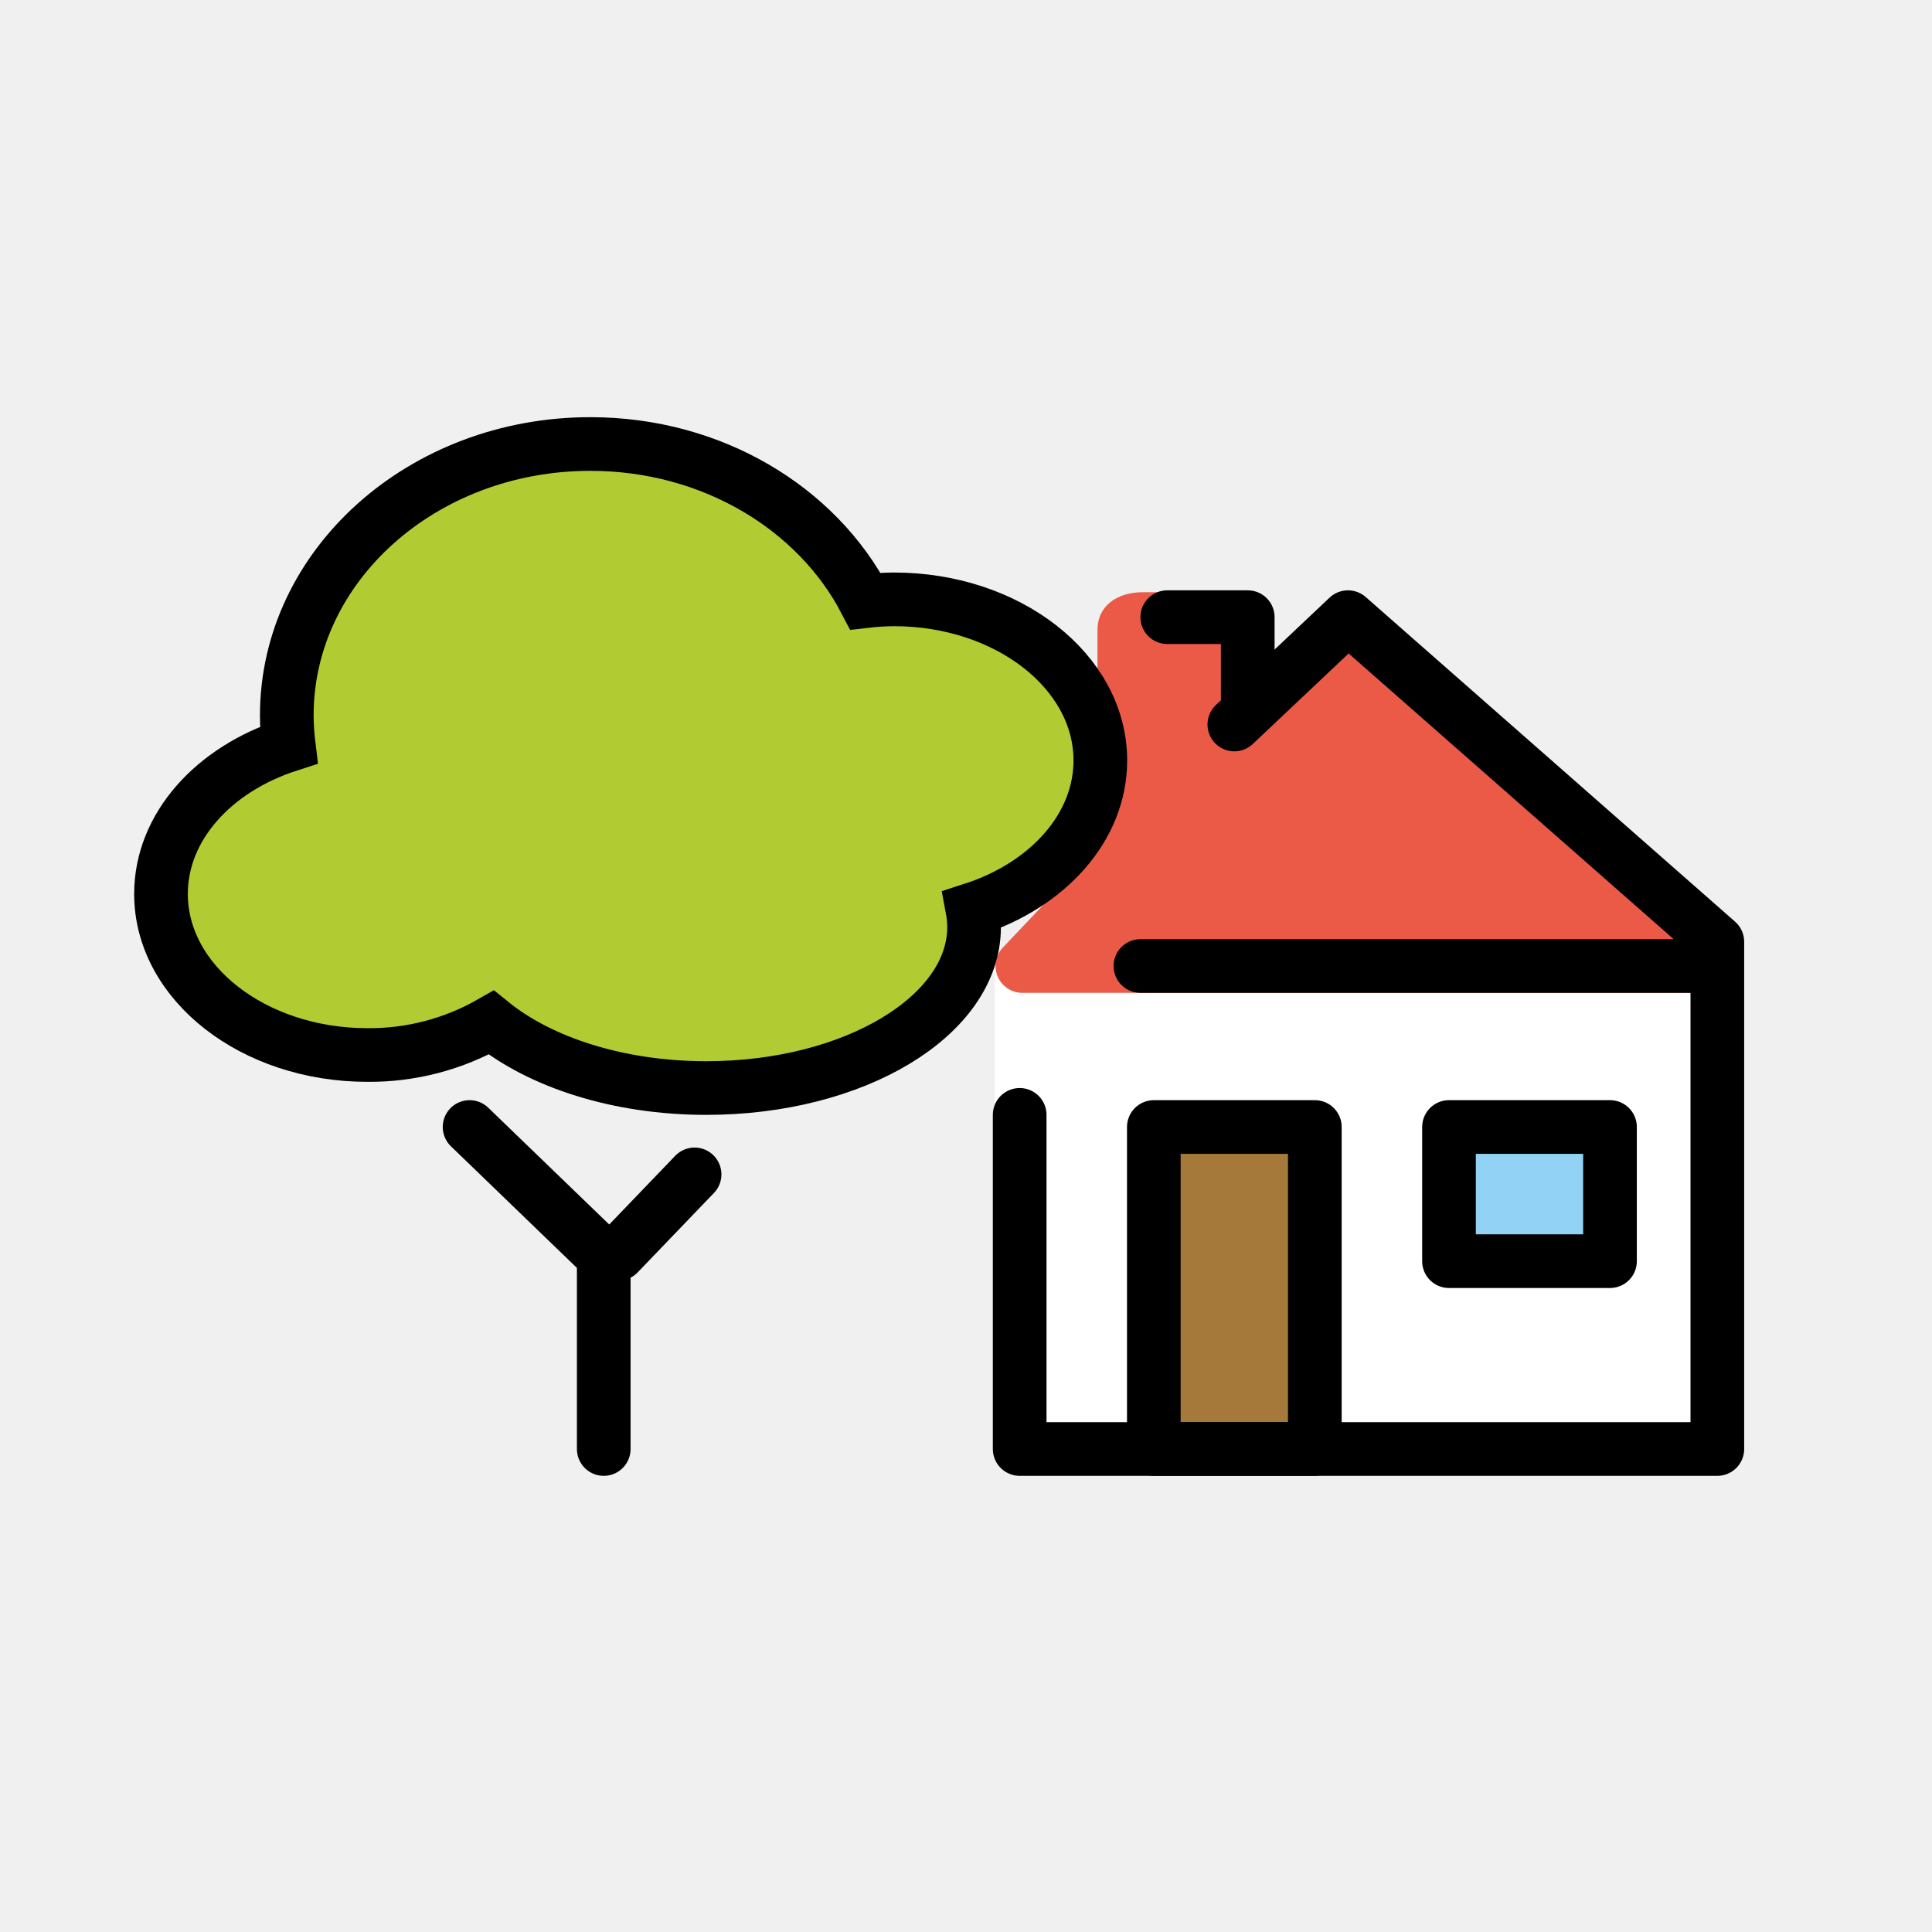
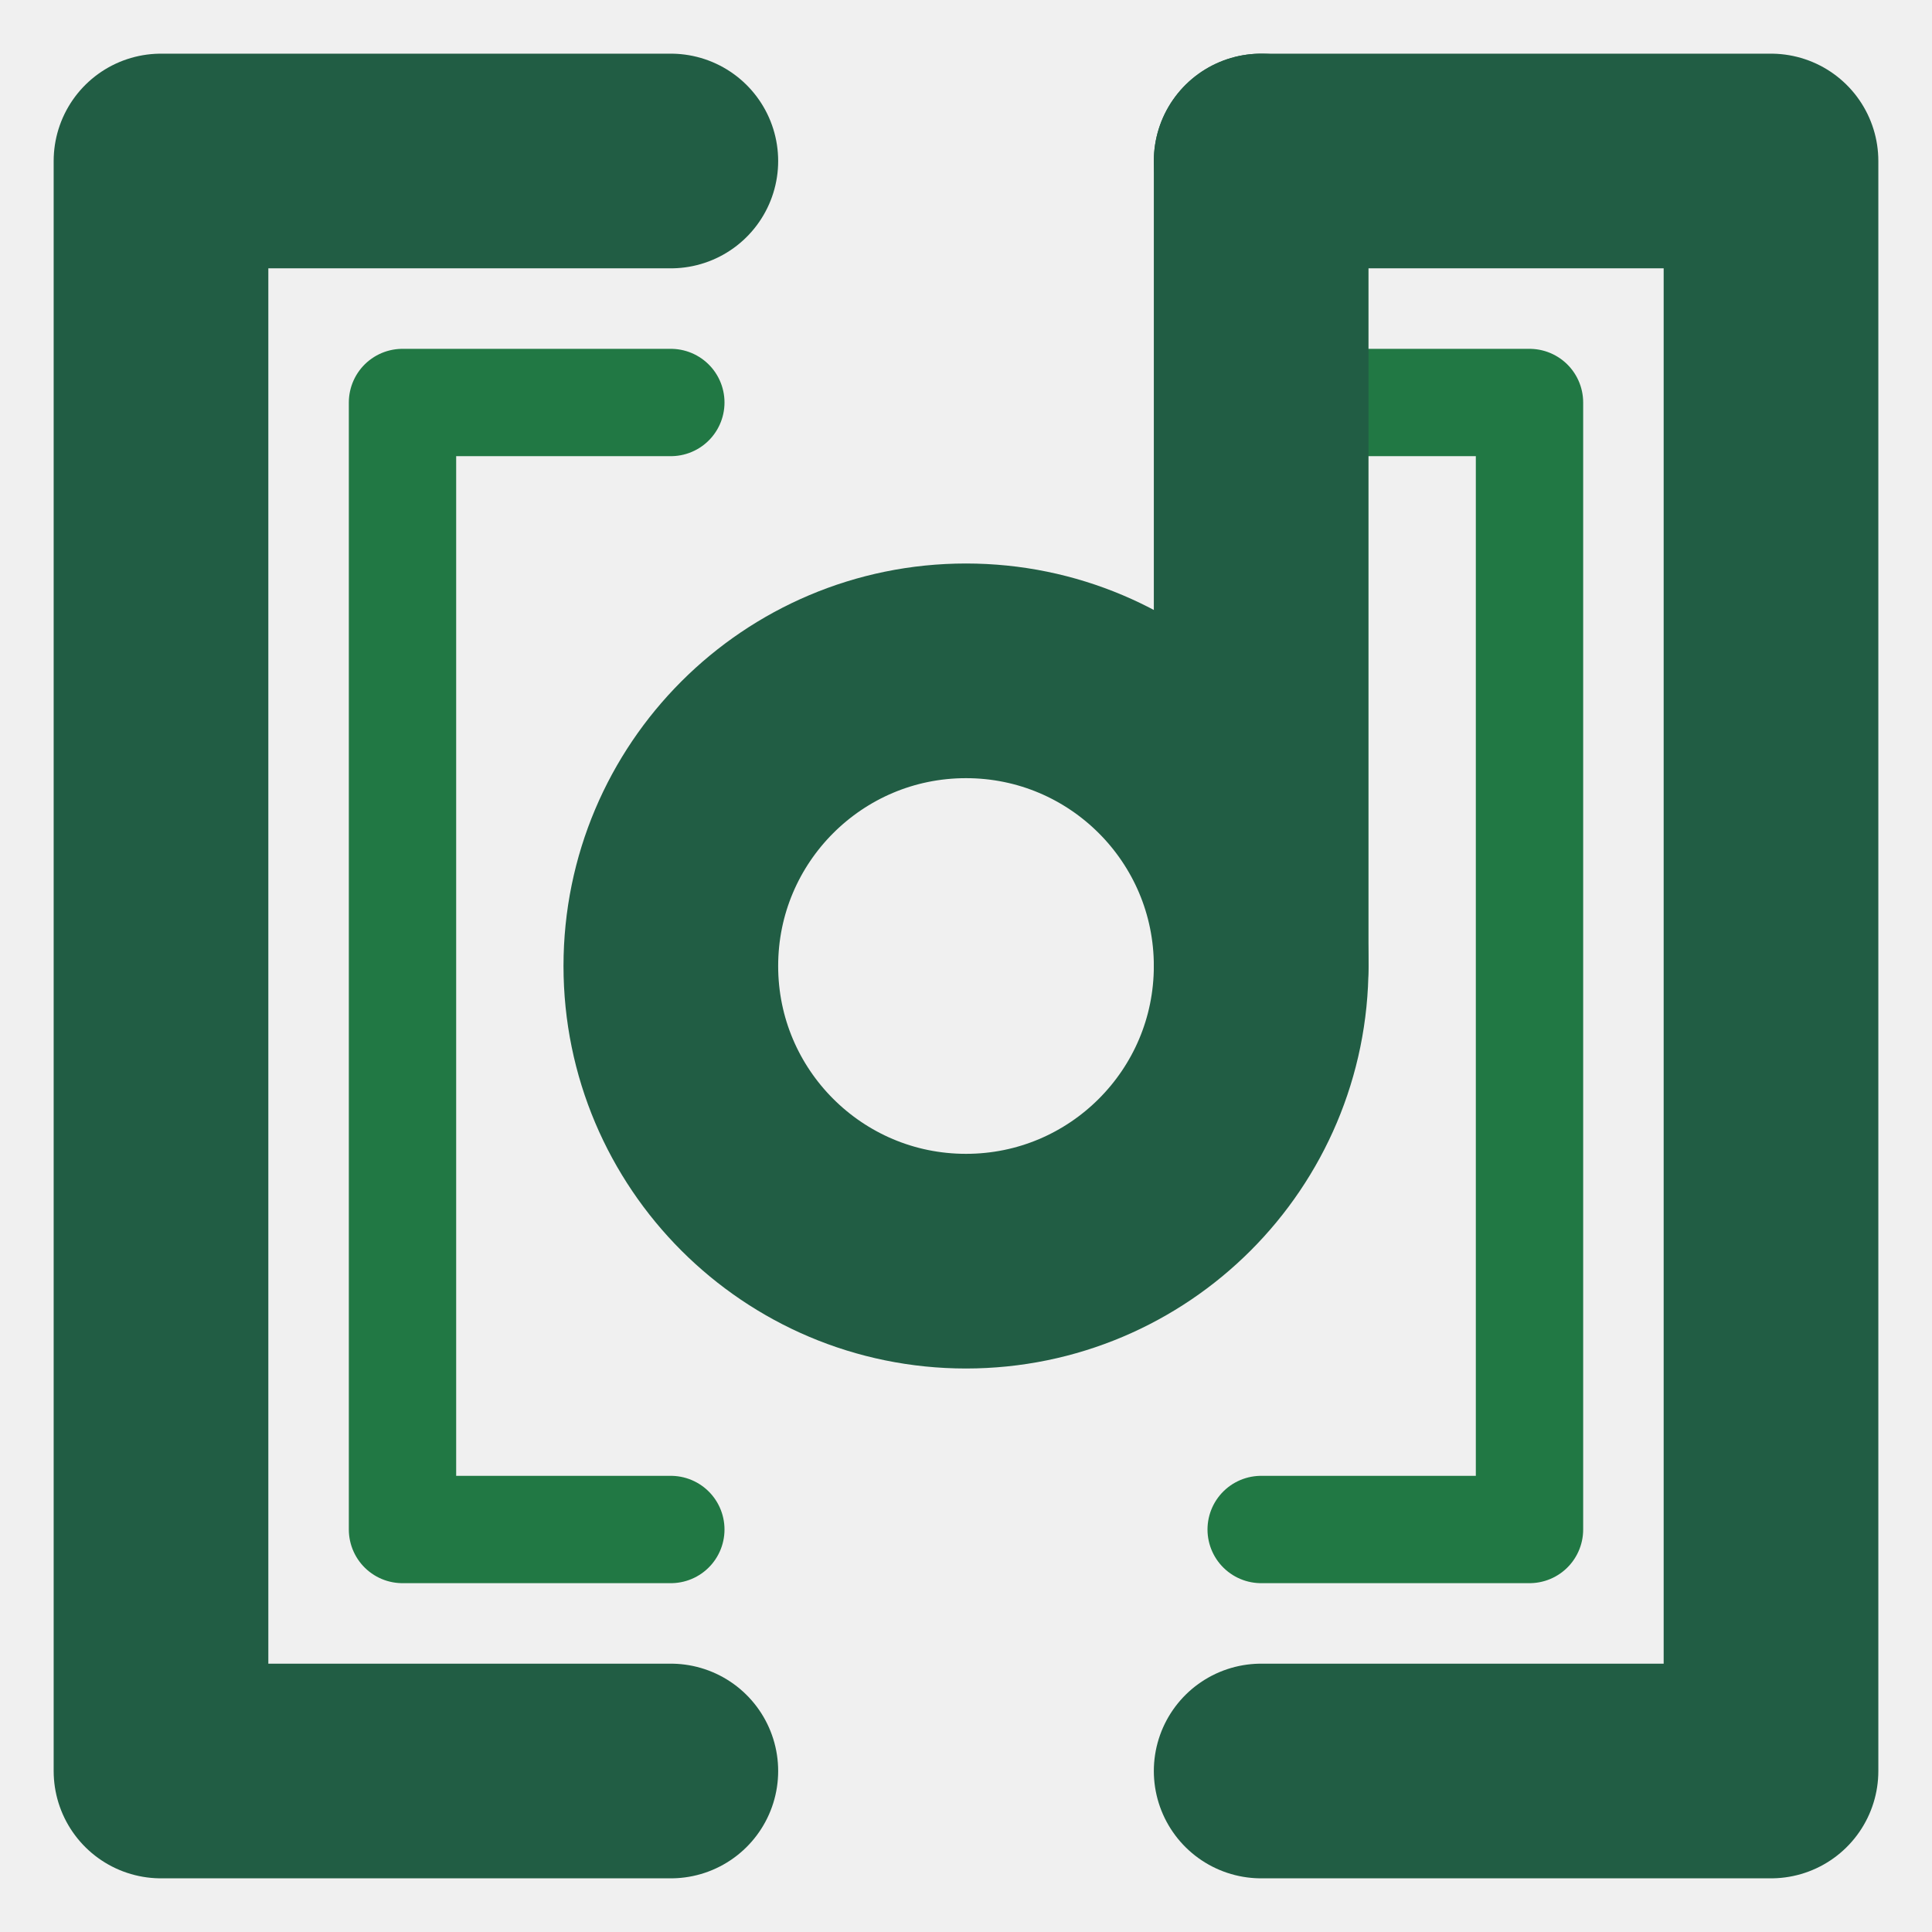
<svg xmlns="http://www.w3.org/2000/svg" id="emoji" viewBox="0 0 72 72" version="1.1">
-   <g id="color">
-     <rect x="37.075" y="36.053" width="26.884" height="18.114" fill="#FFFFFF" />
-     <polygon fill="#EA5A47" stroke="#EA5A47" stroke-linecap="round" stroke-linejoin="round" stroke-miterlimit="10" stroke-width="2" points="50.235,23.2 38.1,36 63.5,36" />
-     <path fill="#EA5A47" d="M47.3,26l-6.4,6.059v-8.573c0-0.931,0.755-1.416,1.686-1.416h3.028 c0.931,0,1.686,0.485,1.686,1.416C47.3,23.486,47.3,26,47.3,26z" />
-     <rect x="43" y="42" width="6" height="12" fill="#A57939" />
-     <rect x="54" y="42" width="6" height="5" fill="#92D3F5" />
-     <path fill="#B1CC33" d="M41.006,28.339c0-3.312-3.445-6.003-7.694-6.003c-0.355,0.003-0.71,0.025-1.062,0.066 c-1.8-3.455-5.707-5.855-10.25-5.855c-6.248,0-11.312,4.529-11.312,10.114c0.001,0.369,0.025,0.738,0.07,1.104 C7.966,28.666,6,30.81,6,33.314c0,3.312,3.445,6.003,7.694,6.003c1.615,0.014,3.206-0.402,4.614-1.207 c1.818,1.477,4.726,2.438,8.015,2.438c5.511,0,9.978-2.688,9.978-6.003c-0.001-0.219-0.021-0.438-0.061-0.653 C39.036,32.99,41.006,30.845,41.006,28.339z" />
-   </g>
+   <defs id="defs40" />
  <g id="hair" />
  <g id="skin" />
  <g id="skin-shadow" />
-   <g id="line">
-     <polyline fill="none" stroke="#000000" stroke-linecap="round" stroke-linejoin="round" stroke-miterlimit="10" stroke-width="2" points="46,27 50.235,23 64,35.098 64,54 38,54 38,41.548" />
-     <rect x="43" y="42" width="6" height="12" fill="none" stroke="#000000" stroke-linecap="round" stroke-linejoin="round" stroke-miterlimit="10" stroke-width="2" />
-     <rect x="54" y="42" width="6" height="5" fill="none" stroke="#000000" stroke-linecap="round" stroke-linejoin="round" stroke-miterlimit="10" stroke-width="2" />
-     <polyline fill="none" stroke="#000000" stroke-linecap="round" stroke-linejoin="round" stroke-miterlimit="10" stroke-width="2" points="43.5,23 46.5,23 46.5,26" />
-     <path fill="none" stroke="#000000" stroke-miterlimit="10" stroke-width="2" d="M31.245,39.34" />
-     <polyline fill="none" stroke="#000000" stroke-linecap="round" stroke-linejoin="round" stroke-width="2" points="22.5,54 22.5,46.827 17.5,42" />
-     <line x1="23.041" x2="25.885" y1="46.727" y2="43.766" fill="none" stroke="#000000" stroke-linecap="round" stroke-linejoin="round" stroke-width="2" />
-     <path fill="none" stroke="#000000" stroke-linecap="round" stroke-miterlimit="10" stroke-width="2" d="M41.006,28.339 c0-3.312-3.445-6.003-7.694-6.003c-0.355,0.003-0.71,0.025-1.062,0.066c-1.8-3.455-5.707-5.855-10.25-5.855 c-6.248,0-11.312,4.529-11.312,10.114c0.001,0.369,0.025,0.738,0.07,1.104C7.966,28.666,6,30.81,6,33.314 c0,3.312,3.445,6.003,7.694,6.003c1.615,0.014,3.206-0.402,4.614-1.207c1.818,1.477,4.726,2.438,8.015,2.438 c5.511,0,9.978-2.688,9.978-6.003c-0.001-0.219-0.021-0.438-0.061-0.653 C39.036,32.99,41.006,30.845,41.006,28.339z" />
-     <line x1="63.5" x2="42.5" y1="36" y2="36" fill="none" stroke="#000000" stroke-linecap="round" stroke-linejoin="round" stroke-miterlimit="10" stroke-width="2" />
-   </g>
+   <path style="fill:none;stroke:#215d44;stroke-width:8;stroke-linecap:round;stroke-linejoin:round;stroke-dasharray:none;stroke-opacity:1" d="M 25,6 H 6 v 60 h 19" id="path1056" />
+   <path style="fill:none;stroke:#215d44;stroke-width:8;stroke-linecap:round;stroke-linejoin:round;stroke-dasharray:none;stroke-opacity:1" d="M 47,6 H 66 V 66 H 47" id="path1056-3" />
+   <path style="fill:none;stroke:#217844;stroke-width:4;stroke-linecap:round;stroke-linejoin:round;stroke-dasharray:none" d="M 47,15 H 57 V 57 H 47" id="path1232-8" />
+   <circle style="fill:none;stroke:#215d44;stroke-width:8;stroke-linecap:round;stroke-linejoin:round;stroke-dasharray:none;stroke-opacity:1" id="path1230" cx="36" cy="36" r="11" />
+   <path style="fill:none;stroke:#217844;stroke-width:4;stroke-linecap:round;stroke-linejoin:round;stroke-dasharray:none" d="M 25,15 H 15 v 42 h 10" id="path1232" />
+   <path style="fill:none;stroke:#215d44;stroke-width:8;stroke-linecap:round;stroke-linejoin:round;stroke-dasharray:none;stroke-opacity:1" d="M 47,6 V 36" id="path1176" />
</svg>
